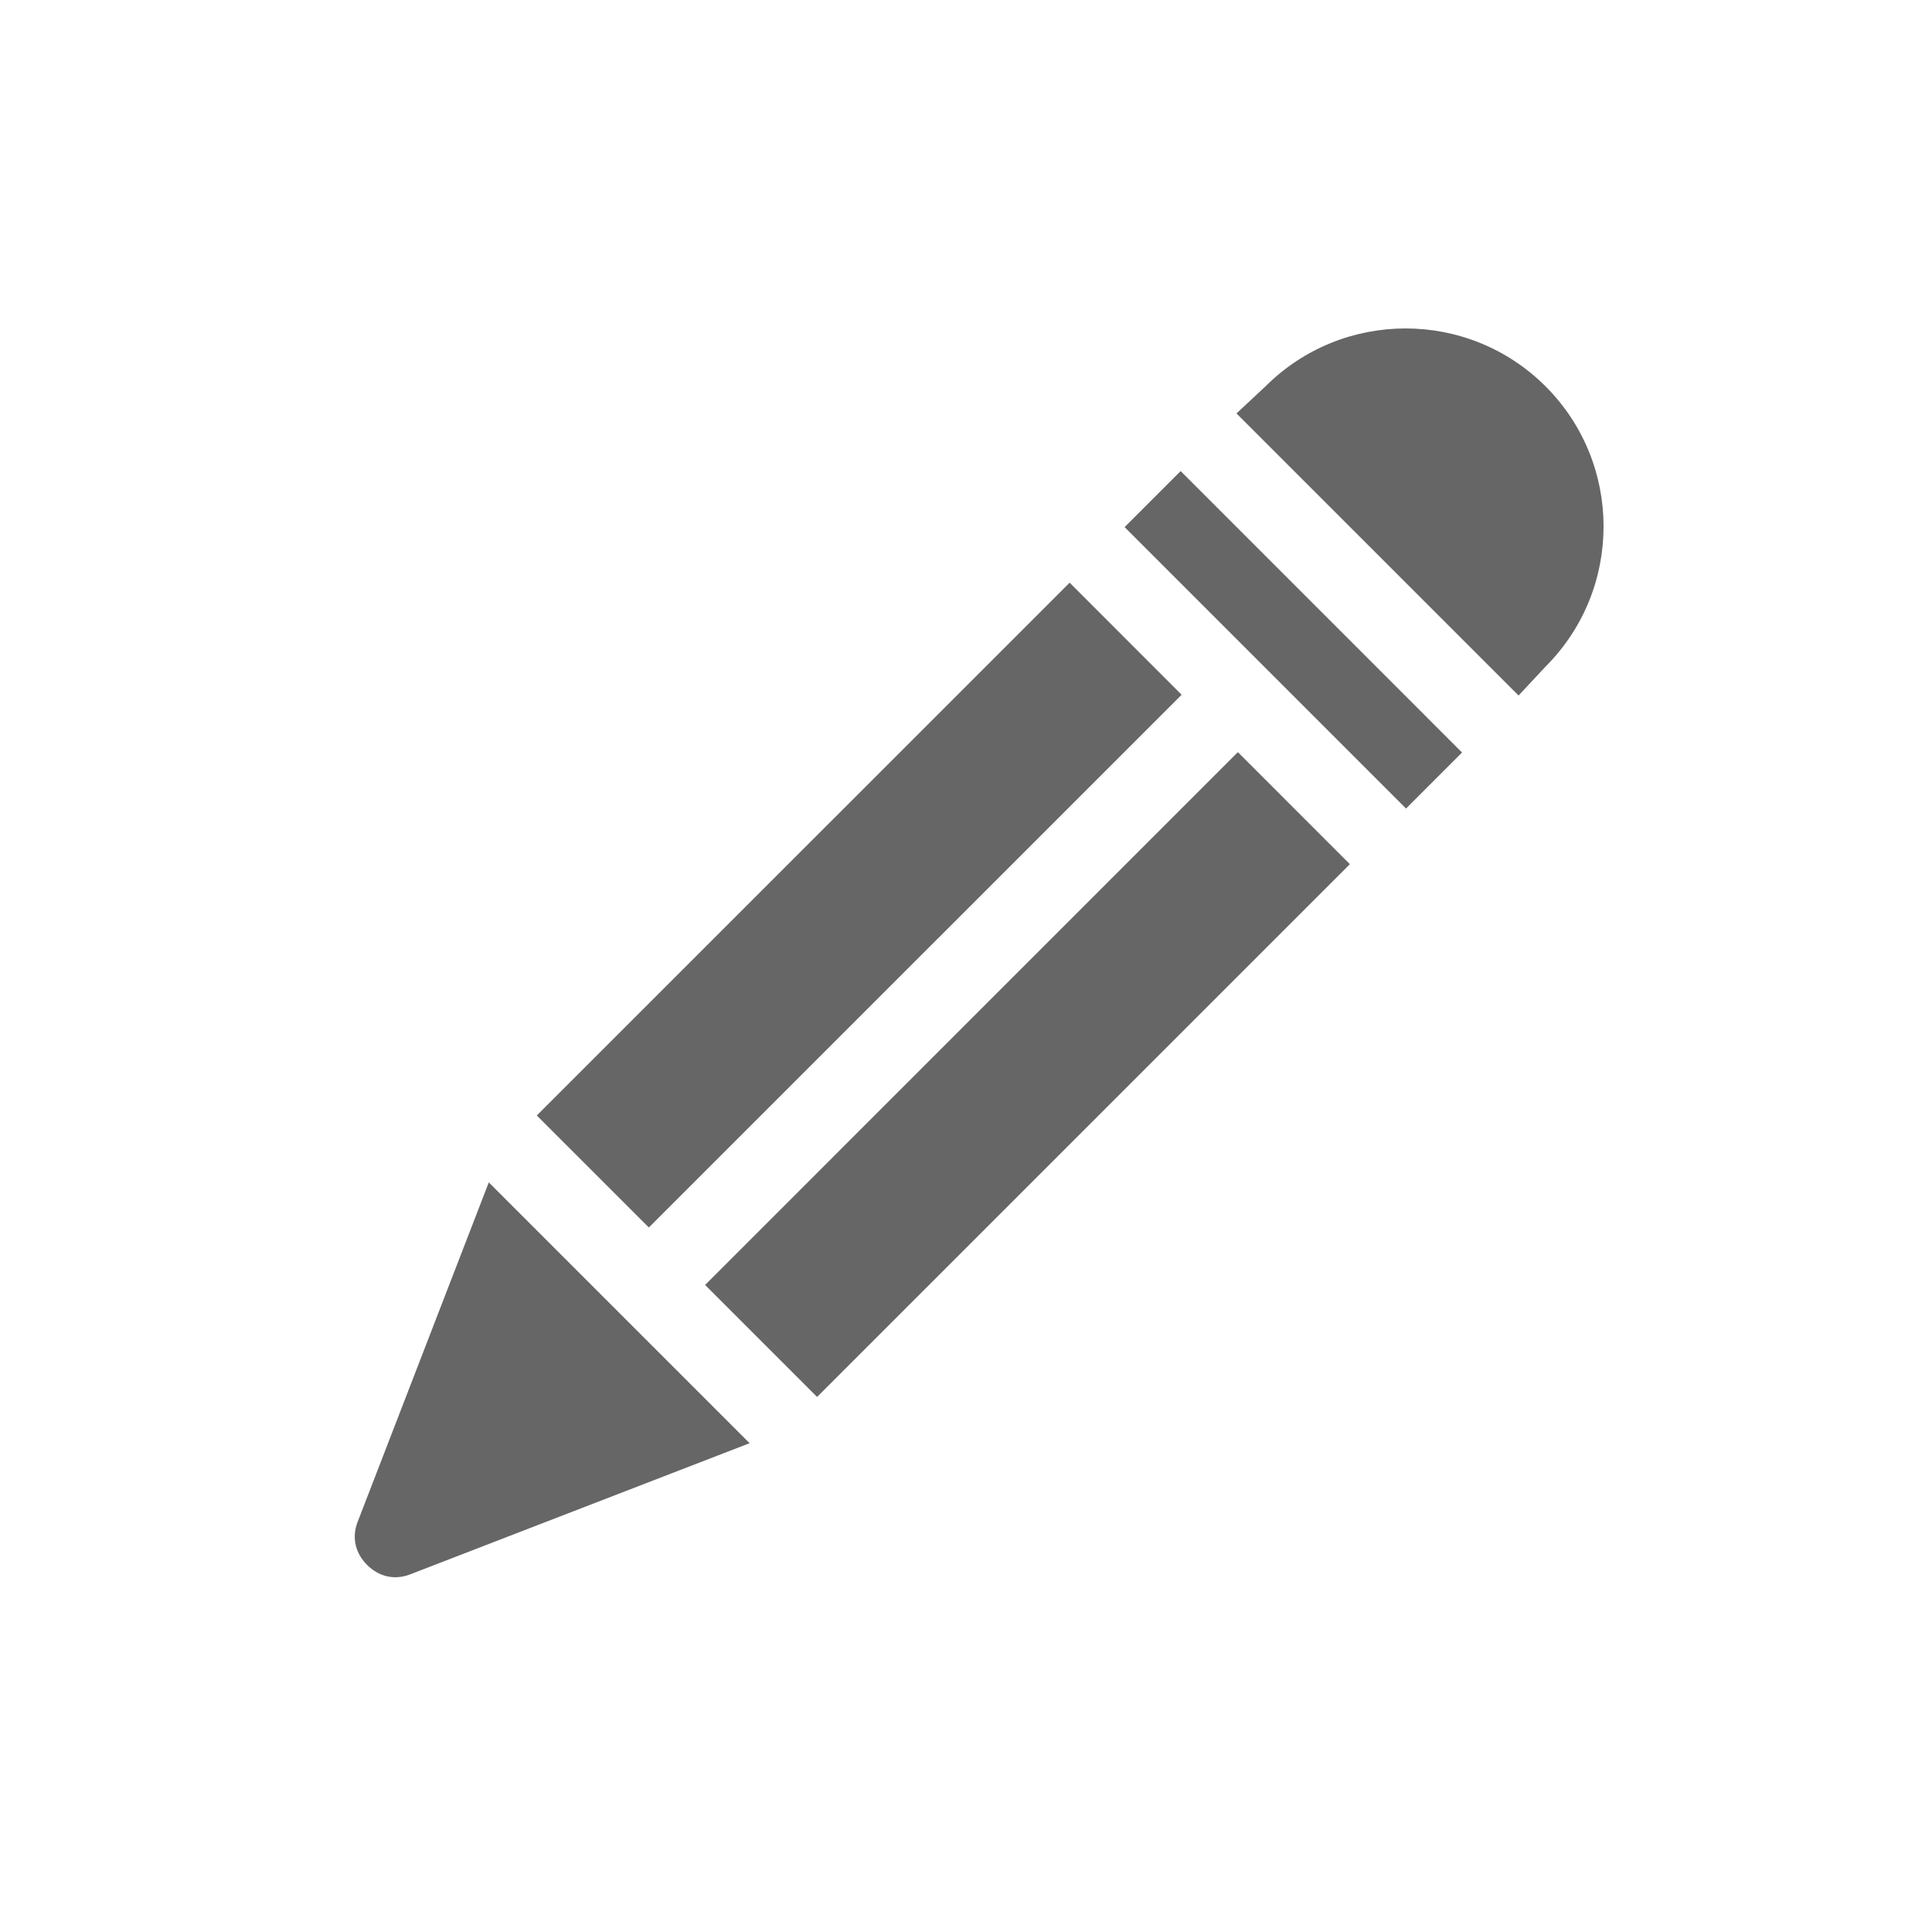
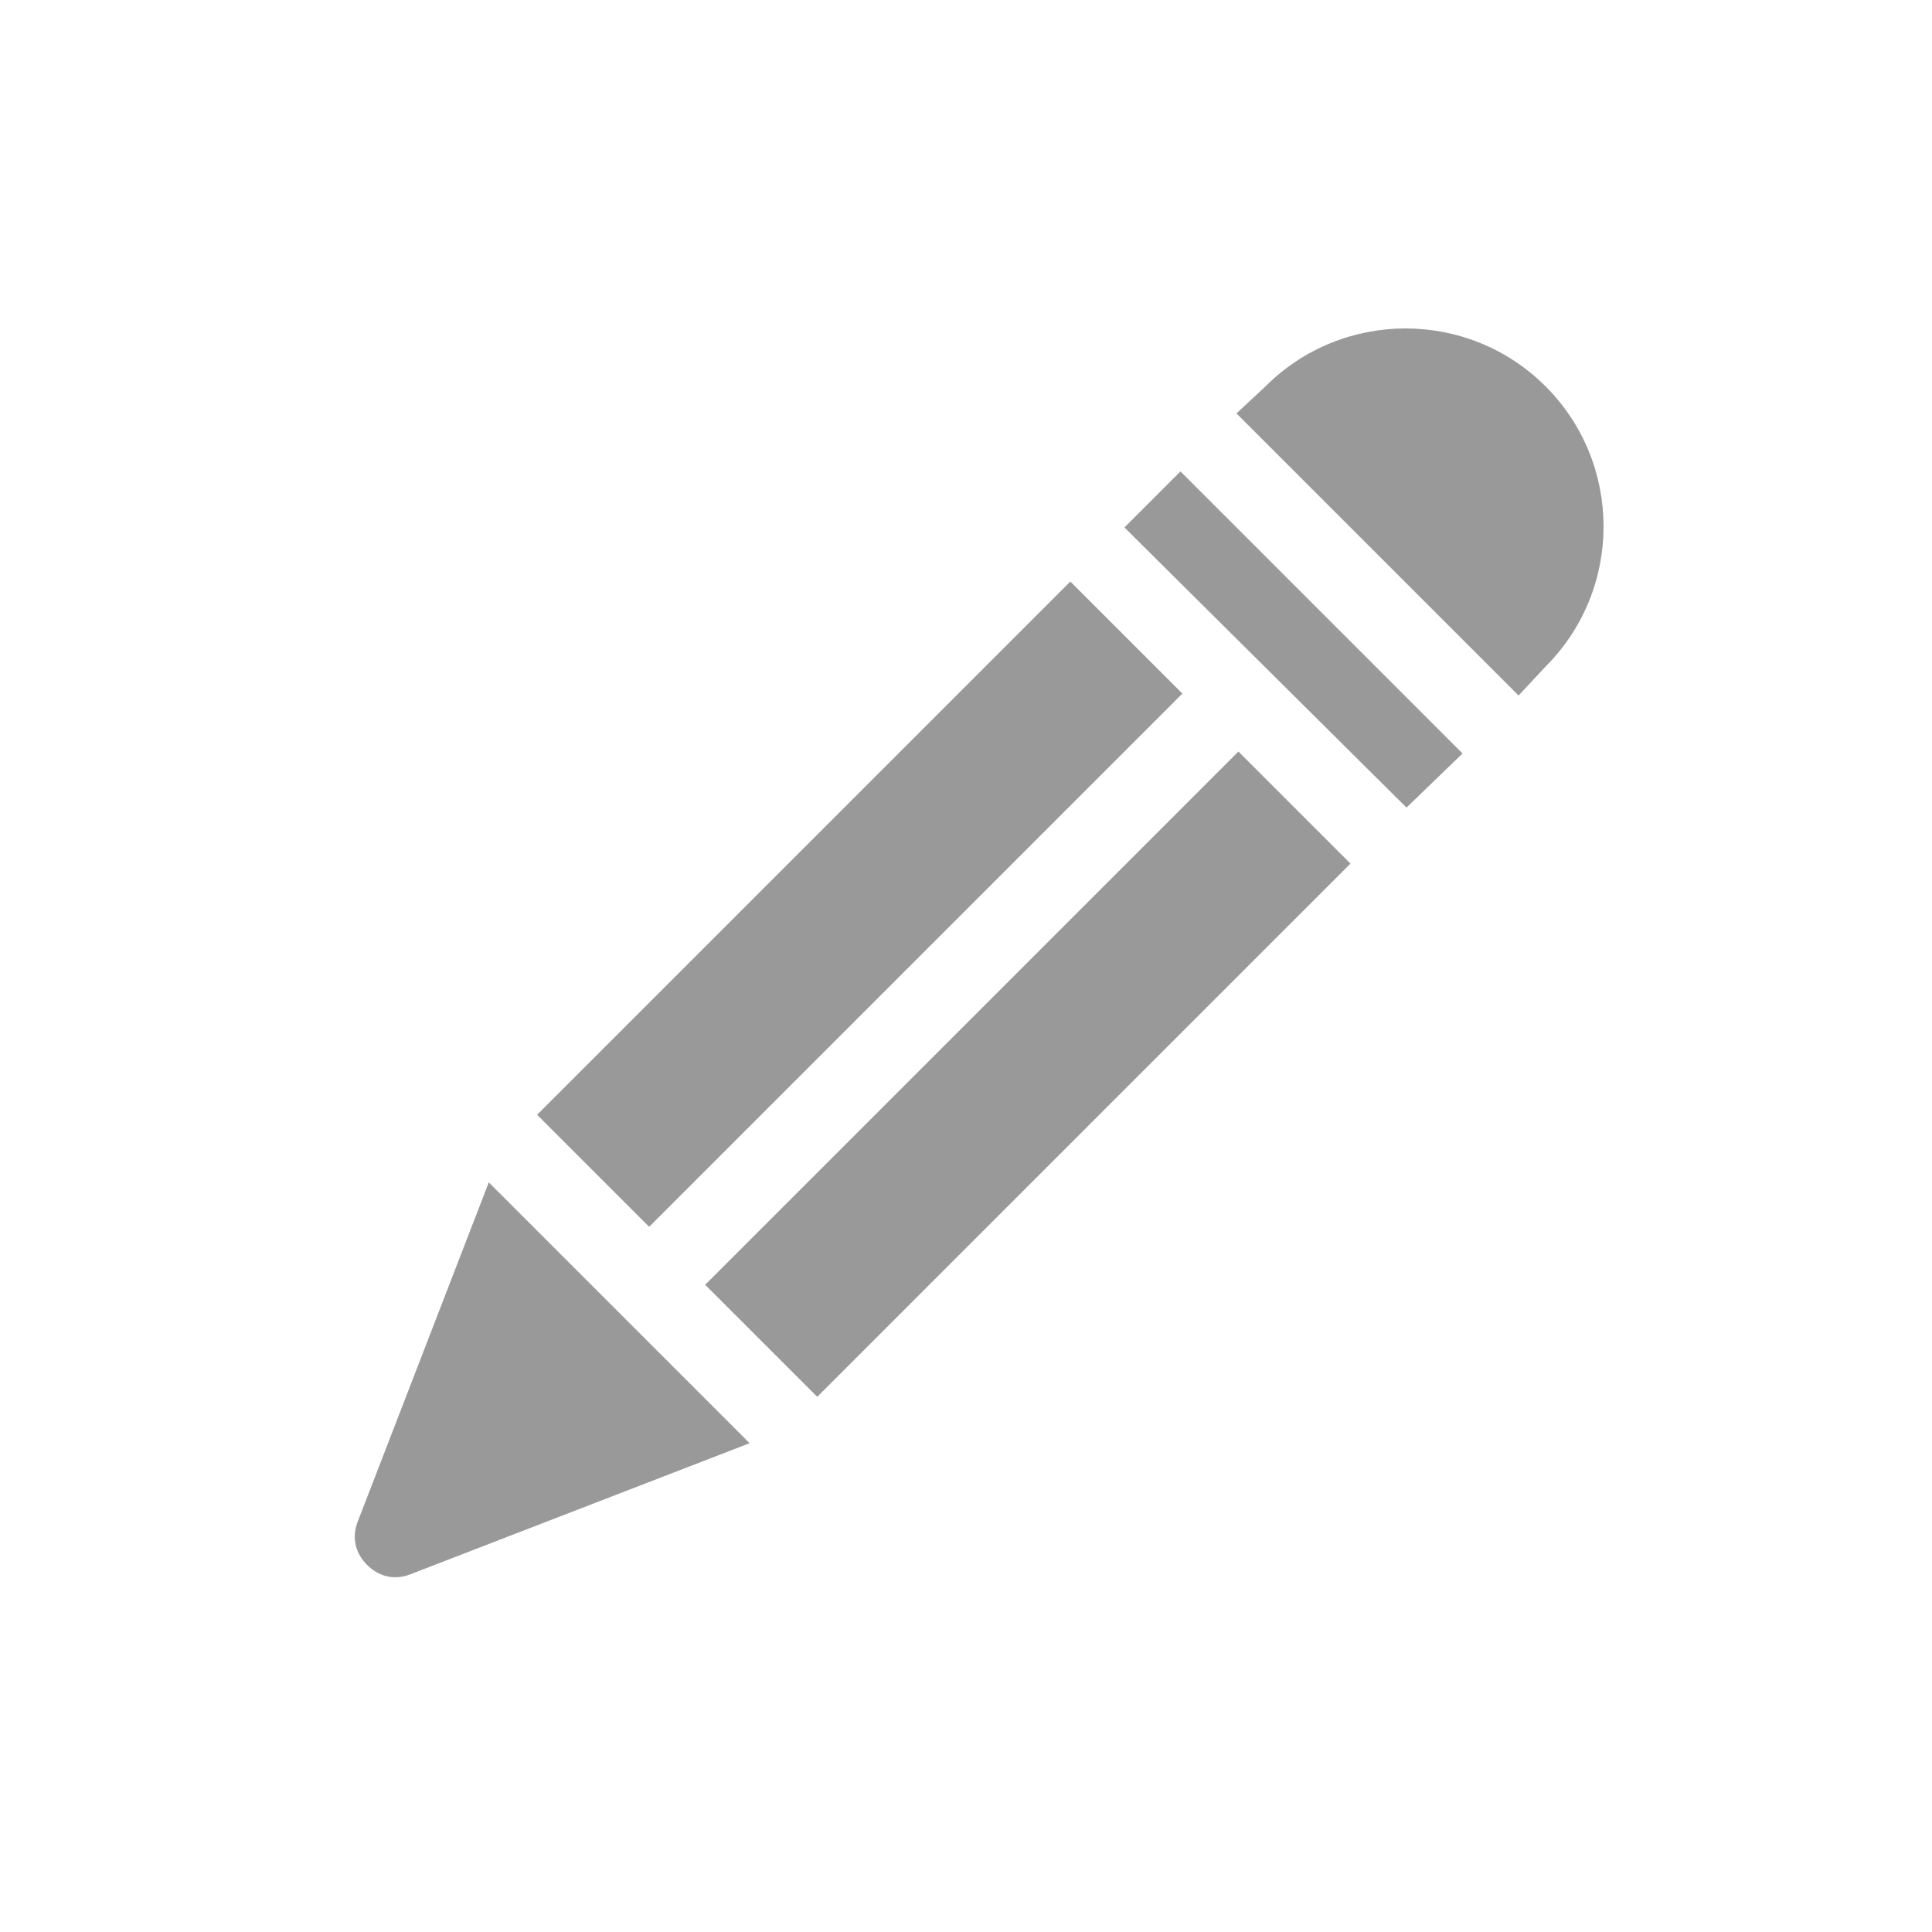
- <svg xmlns="http://www.w3.org/2000/svg" id="Layer_1" viewBox="0 0 100 100">
-   <style>
-     .st0{fill:#666666;}
-   </style>
-   <path id="Layer_1_1_" d="M72.776 41.85L58.21 27.283l2.9-2.9L75.675 38.95zM33.584 63.535l-5.8-5.798 27.58-27.577 5.797 5.8zM18.5 78.8c-.3.8-.1 1.6.5 2.2s1.4.8 2.2.5l17.6-6.8-13.5-13.5-6.8 17.6zM80 34.5c4-4 4-10.5 0-14.5s-10.5-4-14.5 0L64 21.4 78.6 36l1.4-1.5zm-15.928 4.43l5.798 5.8-27.577 27.576-5.798-5.798z" class="st0" />
+ <svg xmlns="http://www.w3.org/2000/svg" viewBox="0 0 100 100" style="enable-background:new 0 0 100 100">
+   <path d="m72.8 41.8l-14.6-14.5 2.9-2.9 14.6 14.6c0 0-2.9 2.8-2.9 2.8m-39.2 21.7l-5.8-5.8 27.6-27.6 5.8 5.8-27.6 27.6m-15.1 15.3c-.3.8-.1 1.6.5 2.2s1.4.8 2.2.5l17.6-6.8-13.5-13.5c0 0-6.8 17.6-6.8 17.6m61.5-44.3c4-4 4-10.5 0-14.5s-10.5-4-14.5 0l-1.5 1.4 14.6 14.6 1.4-1.5m-15.9 4.4l5.8 5.8-27.6 27.6-5.8-5.8c0 0 27.6-27.6 27.6-27.6" style="fill:#999" />
</svg>
